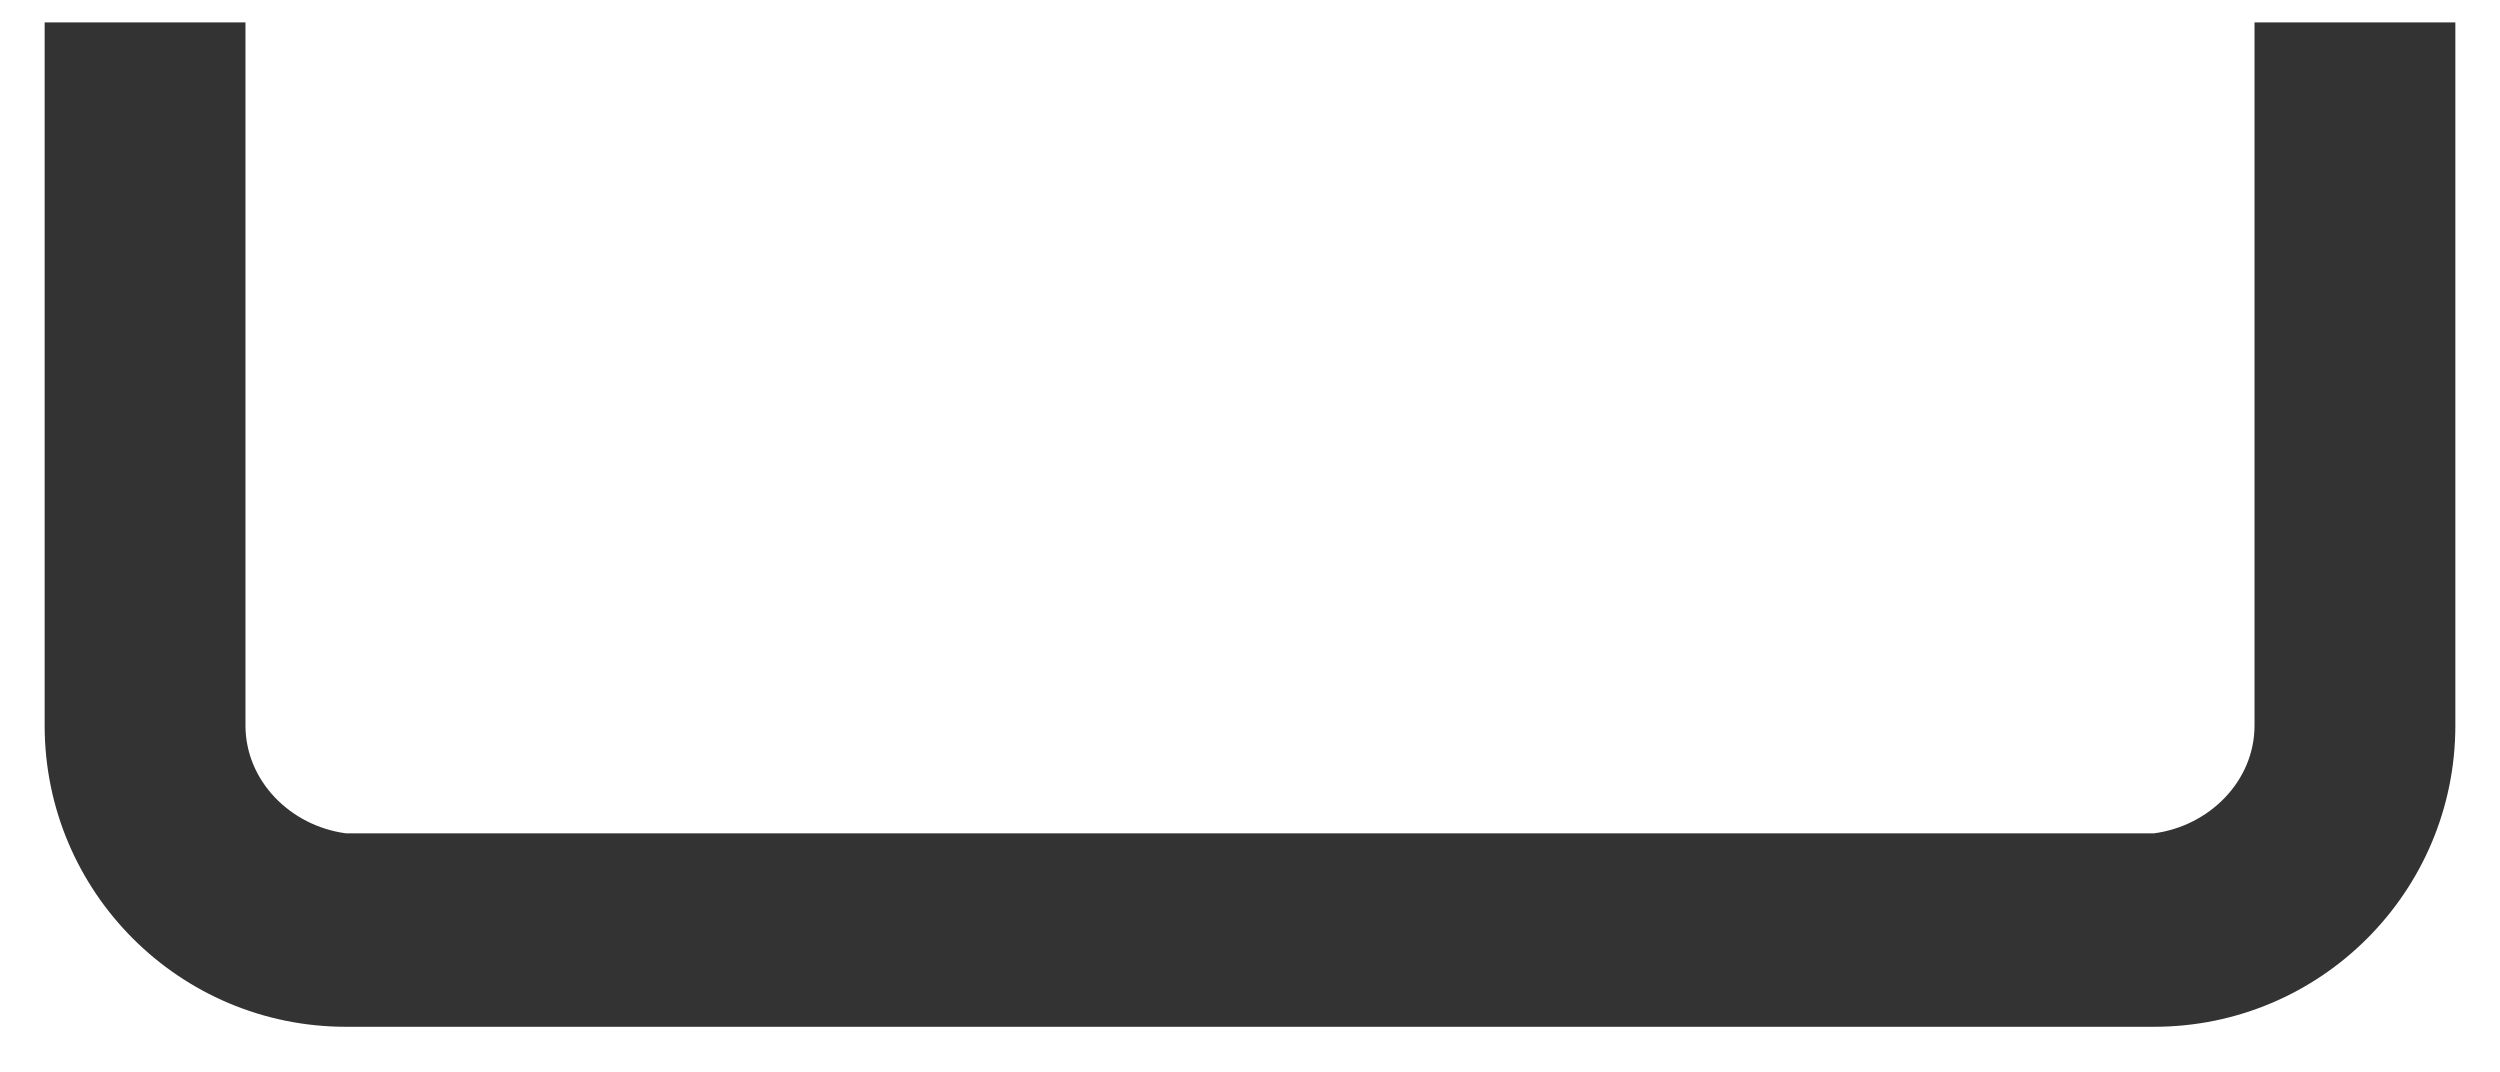
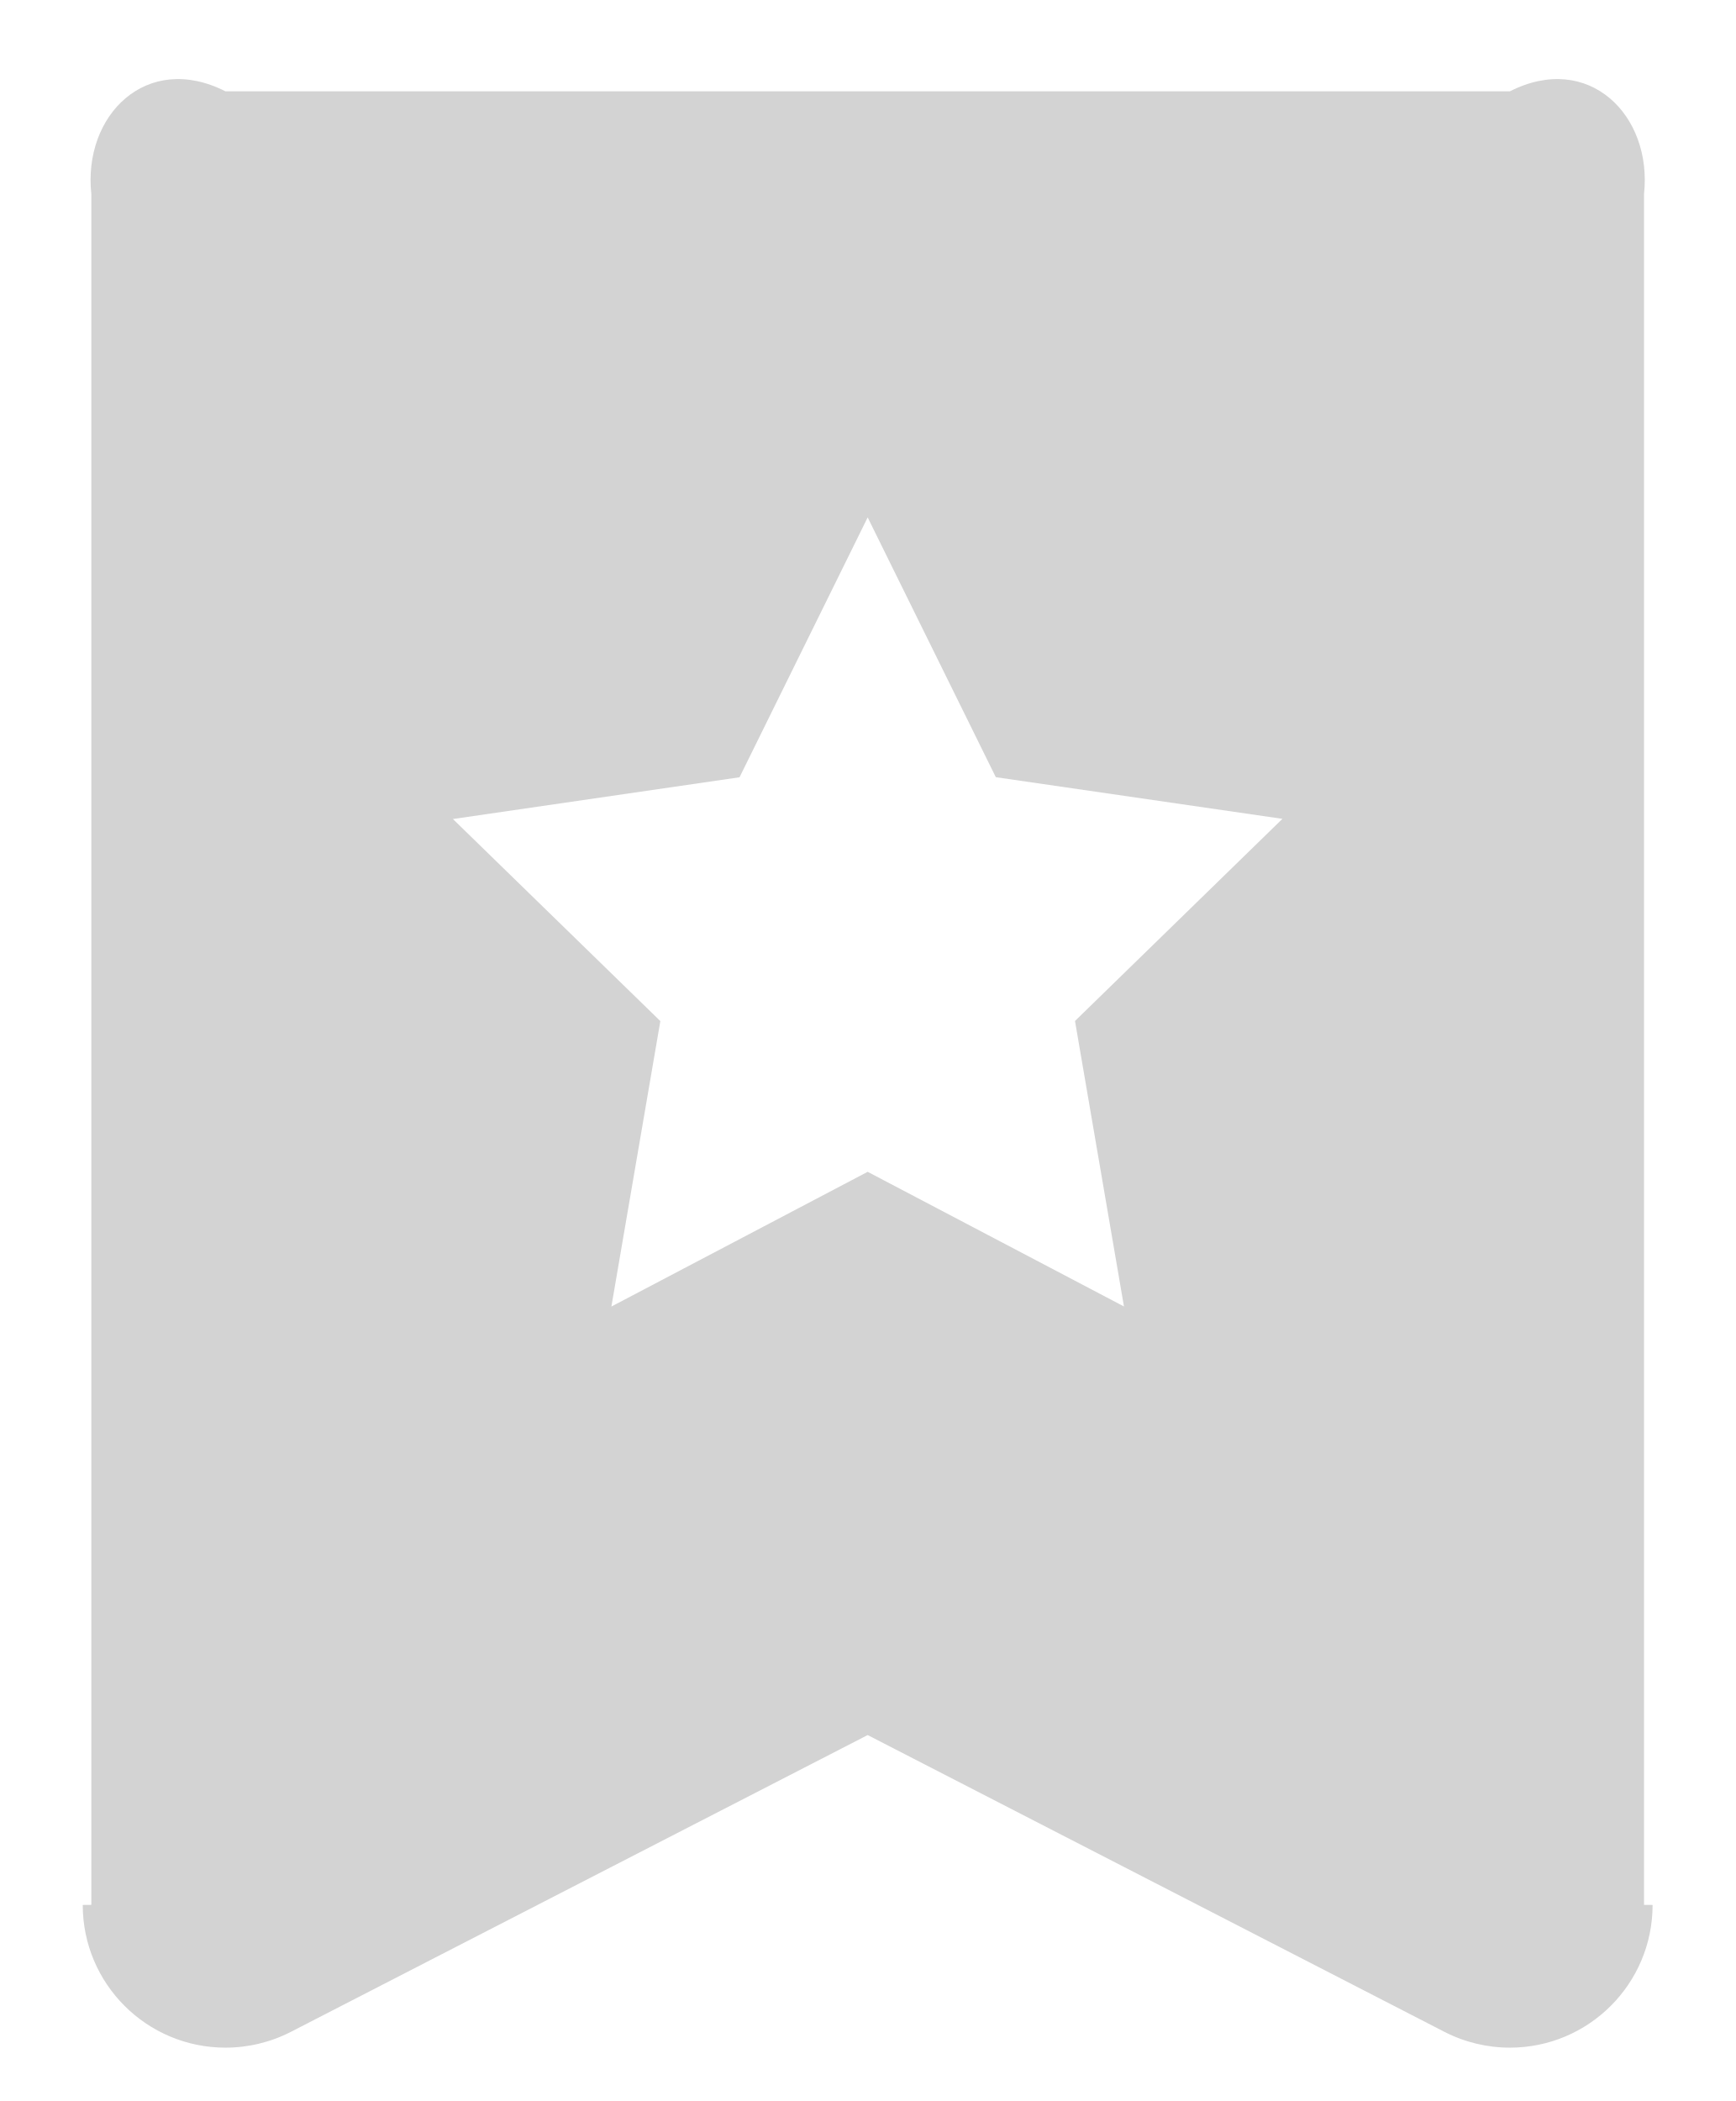
- <svg xmlns="http://www.w3.org/2000/svg" version="1.1" width="21px" height="9px">
-   <g transform="matrix(1 0 0 1 -204 -812 )">
-     <path d="M 2.906 8.625  C 1.508 8.625  0.375 7.492  0.375 6.094  L 0.375 0.188  L 2.062 0.188  L 2.062 6.094  C 2.062 6.56  2.44 6.938  2.906 7  L 18.094 7  C 18.56 6.938  18.938 6.56  18.938 6.094  L 18.938 0.188  L 20.625 0.188  L 20.625 6.094  C 20.625 7.492  19.492 8.625  18.094 8.625  L 2.906 8.625  Z " fill-rule="nonzero" fill="#333333" stroke="none" transform="matrix(1 0 0 1 204 812 )" />
+ <svg xmlns="http://www.w3.org/2000/svg" version="1.1" width="19px" height="23px">
+   <g transform="matrix(1 0 0 1 -15 -312 )">
+     <path d="M 16.531 1  L 2.469 1  C 1.606 0.562  0.906 1.262  1 2.125  L 1 20.853  C 0.906 20.853  0.906 20.854  0.906 20.854  C 0.906 21.717  1.606 22.416  2.469 22.416  C 2.717 22.416  2.962 22.357  3.183 22.244  L 9.5 18.994  L 15.817 22.244  C 16.038 22.357  16.283 22.416  16.531 22.416  C 17.394 22.416  18.094 21.717  18.094 20.854  C 18.094 20.854  18.094 20.853  18 20.853  L 18 2.125  C 18.094 1.262  17.394 0.562  16.531 1  Z M 9.5 5.664  L 10.903 8.508  L 14.041 8.964  L 11.77 11.177  L 12.306 14.302  L 9.5 12.828  L 6.694 14.303  L 7.23 11.178  L 4.959 8.966  L 8.097 8.509  L 9.5 5.664  Z " fill-rule="nonzero" fill="#d3d3d3" stroke="none" transform="matrix(1 0 0 1 15 312 )" />
  </g>
</svg>
